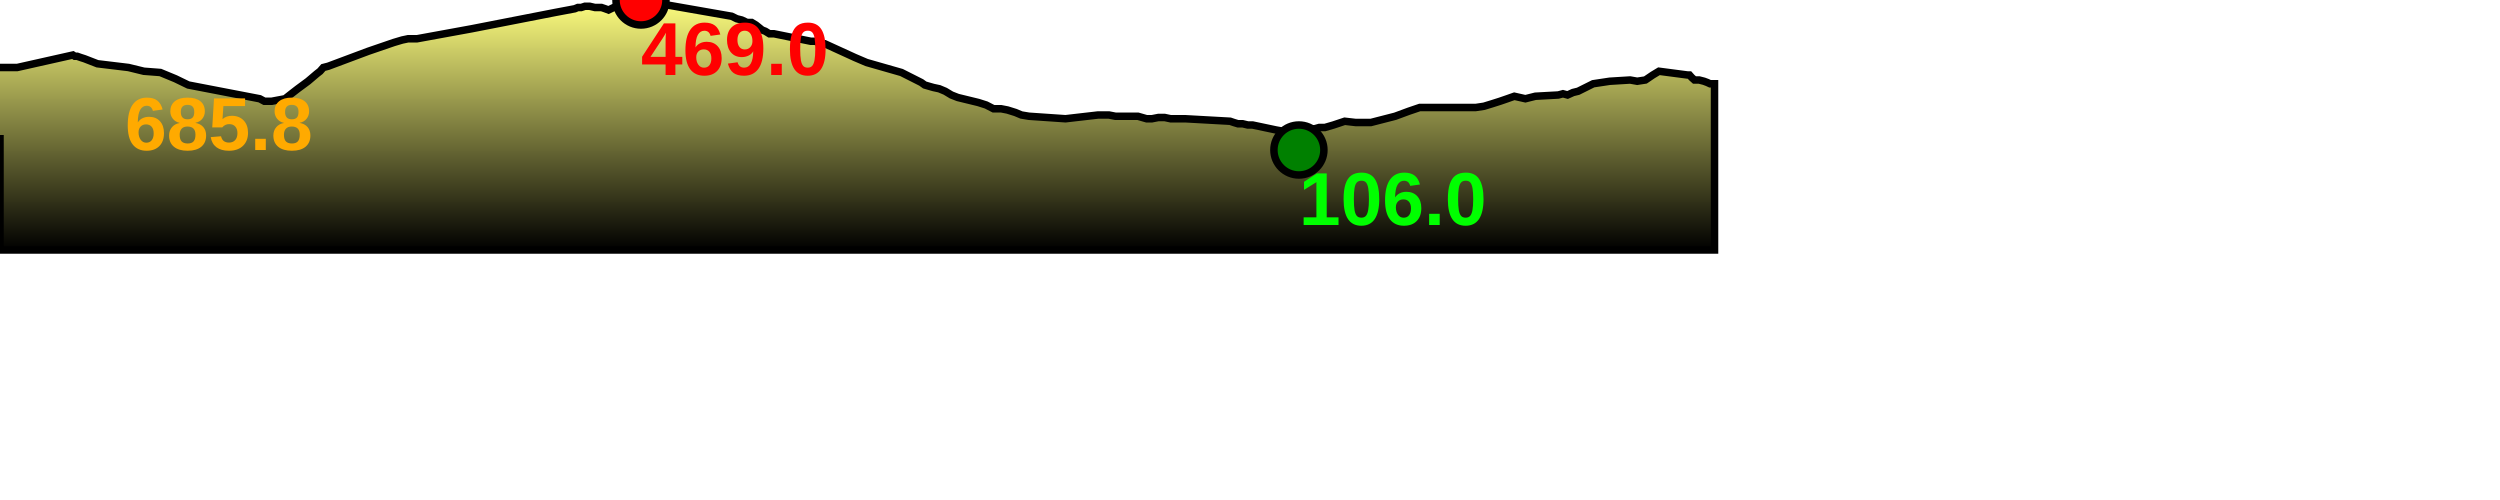
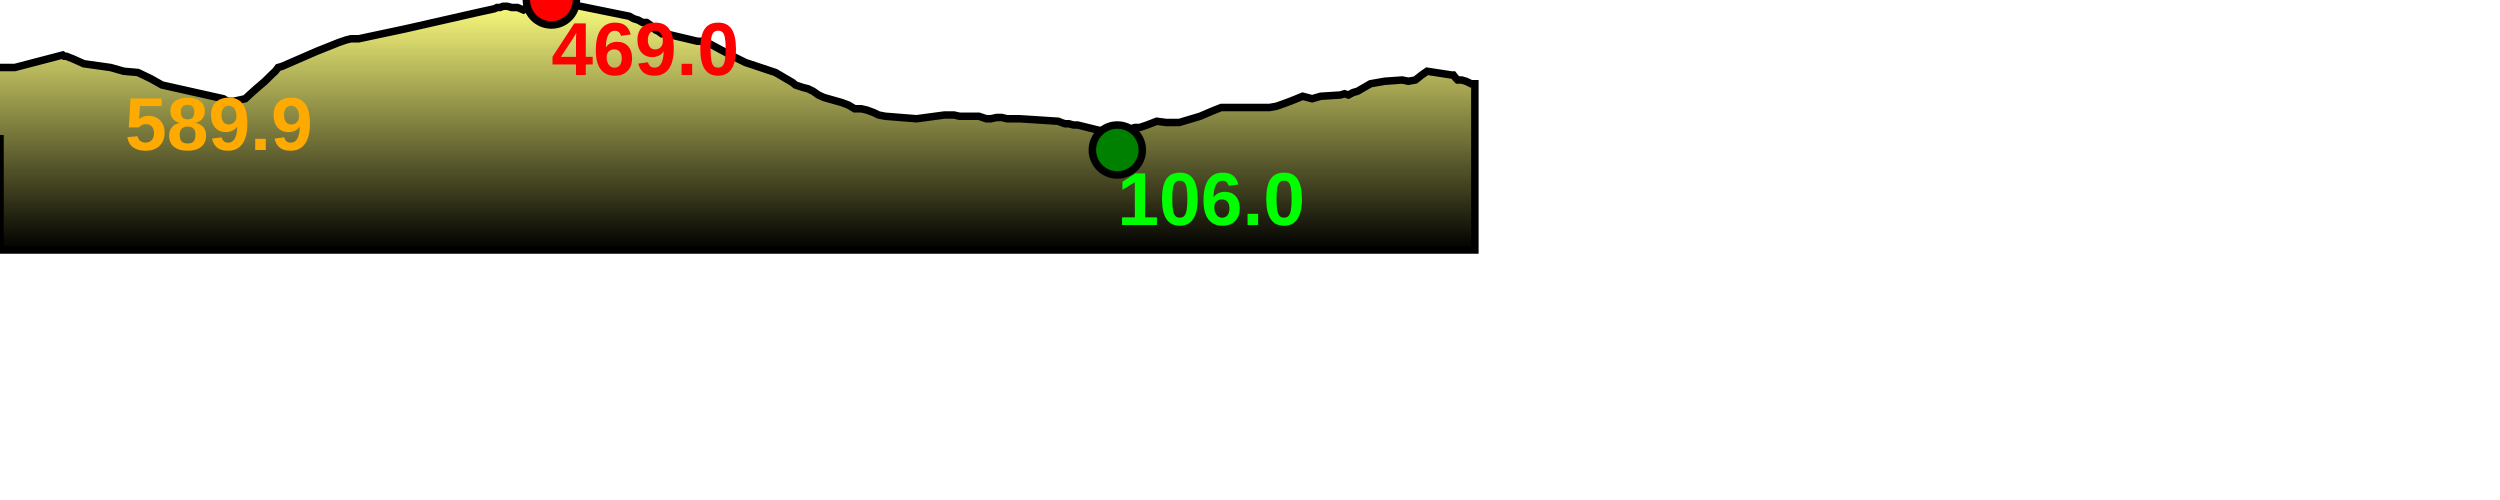
<svg xmlns="http://www.w3.org/2000/svg" baseProfile="full" height="200px" version="1.1" width="1000px">
  <defs>
    <linearGradient id="my-gradient" x1="0" x2="0" y1="0" y2="1">
      <stop offset="0.0" stop-color="#ffff7f" stop-opacity="1" />
      <stop offset="0.2" stop-color="#cccc66" stop-opacity="1" />
      <stop offset="1.0" stop-color="#000000" stop-opacity="1" />
    </linearGradient>
  </defs>
-   <path d="M 0 27.0 L 6.883 27.0 L 6.883 27.0 L 29.162 22.0 L 29.922 22.5 L 30.856 22.5 L 32.266 23.0 L 33.824 23.5 L 38.971 25.5 L 51.409 27.0 L 57.552 28.5 L 64.134 29.0 L 70.183 31.5 L 75.335 34.0 L 103.888 39.5 L 105.758 40.5 L 108.709 40.5 L 114.009 39.5 L 116.551 37.5 L 119.135 35.5 L 121.173 34.0 L 123.204 32.5 L 126.736 29.5 L 128.021 28.5 L 129.334 27.0 L 131.287 26.5 L 147.326 20.5 L 157.526 17.0 L 160.888 16.0 L 163.269 15.5 L 166.84 15.5 L 188.714 11.5 L 221.985 5.0 L 229.935 3.5 L 231.128 3.0 L 232.481 3.0 L 234.001 2.5 L 235.828 2.5 L 237.981 3.0 L 239.4 3.0 L 240.604 3.0 L 242.081 3.5 L 243.397 4.0 L 251.715 0.0 L 253.074 0.0 L 254.377 0.0 L 256.391 0.0 L 258.384 0.5 L 292.658 6.5 L 294.709 7.5 L 296.69 8.0 L 298.818 9.0 L 300.703 9.0 L 302.361 10.0 L 303.607 11.0 L 304.84 12.0 L 306.133 12.5 L 307.746 13.5 L 309.547 13.5 L 324.278 16.5 L 326.053 16.5 L 327.32 17.0 L 328.503 17.5 L 329.917 17.5 L 341.949 23.0 L 346.626 25.0 L 360.59 29.0 L 368.514 33.0 L 369.896 34.0 L 371.617 34.5 L 373.365 35.0 L 375.695 35.5 L 378.084 36.5 L 380.578 38.0 L 383.131 39.0 L 391.341 41.0 L 394.483 42.0 L 397.394 43.5 L 400.411 43.5 L 402.99 44.0 L 406.183 45.0 L 408.572 46.0 L 411.591 46.5 L 426.195 47.5 L 439.202 46.0 L 441.47 46.0 L 443.587 46.0 L 446.158 46.5 L 448.625 46.5 L 450.876 46.5 L 453.156 46.5 L 455.163 46.5 L 458.624 47.5 L 460.792 47.5 L 463.335 47.0 L 465.871 47.0 L 468.235 47.5 L 470.404 47.5 L 472.019 47.5 L 474.075 47.5 L 492.054 48.5 L 493.521 49.0 L 495.154 49.5 L 497.041 49.5 L 499.135 50.0 L 501.025 50.0 L 510.499 52.0 L 516.082 53.0 L 517.727 53.0 L 519.562 53.0 L 521.012 52.5 L 522.563 52.0 L 524.055 51.5 L 525.89 51.5 L 527.661 51.0 L 529.945 51.0 L 533.386 50.0 L 537.88 48.5 L 542.265 49.0 L 548.351 49.0 L 558.075 46.5 L 563.486 44.5 L 567.891 43.0 L 590.283 43.0 L 593.597 42.5 L 596.858 41.5 L 600.003 40.5 L 602.903 39.5 L 605.733 38.5 L 610.153 39.5 L 614.14 38.5 L 623.31 38.0 L 625.184 37.5 L 627.02 38.0 L 629.217 37.0 L 631.263 36.5 L 637.278 33.5 L 643.883 32.5 L 652.061 32.0 L 654.886 32.5 L 658.154 32.0 L 661.108 30.0 L 663.595 28.5 L 675.014 30.0 L 675.791 30.0 L 676.682 31.0 L 677.793 32.0 L 679.671 32.0 L 681.605 32.5 L 682.938 33.0 L 684.006 33.5 L 684.738 33.5 L 685.81 33.5 L 685.81 100 L 0.0 100 L 0.0 54.0" fill="url(#my-gradient)" stroke="black" stroke-width="3" />
-   <circle cx="256.391" cy="0" fill="red" r="10" stroke="black" stroke-width="3" />
-   <circle cx="519.562" cy="60" fill="green" r="10" stroke="black" stroke-width="3" />
-   <text fill="#ffaa00" font-family="Arial" font-size="30px" font-weight="bold" stroke="none" x="50" y="60">685.8</text>
-   <text fill="#ff0000" font-family="Arial" font-size="30px" font-weight="bold" stroke="none" x="256.391" y="30">469.0</text>
-   <text fill="#00ff00" font-family="Arial" font-size="30px" font-weight="bold" stroke="none" x="519.562" y="90">106.0</text>
+   <path d="M 0 27.0 L 5.921 27.0 L 5.921 27.0 L 25.085 22.0 L 25.74 22.5 L 26.543 22.5 L 27.756 23.0 L 29.096 23.5 L 33.524 25.5 L 44.223 27.0 L 49.507 28.5 L 55.169 29.0 L 60.373 31.5 L 64.804 34.0 L 89.366 39.5 L 90.974 40.5 L 93.513 40.5 L 98.073 39.5 L 100.259 37.5 L 102.482 35.5 L 104.235 34.0 L 105.982 32.5 L 109.02 29.5 L 110.126 28.5 L 111.255 27.0 L 112.935 26.5 L 126.732 20.5 L 135.507 17.0 L 138.398 16.0 L 140.447 15.5 L 143.518 15.5 L 162.335 11.5 L 190.955 5.0 L 197.793 3.5 L 198.82 3.0 L 199.984 3.0 L 201.291 2.5 L 202.863 2.5 L 204.715 3.0 L 205.936 3.0 L 206.971 3.0 L 208.241 3.5 L 209.373 4.0 L 216.529 0.0 L 217.698 0.0 L 218.819 0.0 L 220.551 0.0 L 222.265 0.5 L 251.749 6.5 L 253.513 7.5 L 255.217 8.0 L 257.048 9.0 L 258.67 9.0 L 260.096 10.0 L 261.167 11.0 L 262.228 12.0 L 263.341 12.5 L 264.727 13.5 L 266.277 13.5 L 278.949 16.5 L 280.475 16.5 L 281.565 17.0 L 282.583 17.5 L 283.8 17.5 L 294.15 23.0 L 298.173 25.0 L 310.185 29.0 L 317.001 33.0 L 318.19 34.0 L 319.671 34.5 L 321.174 35.0 L 323.179 35.5 L 325.233 36.5 L 327.379 38.0 L 329.575 39.0 L 336.637 41.0 L 339.34 42.0 L 341.845 43.5 L 344.439 43.5 L 346.658 44.0 L 349.405 45.0 L 351.46 46.0 L 354.056 46.5 L 366.619 47.5 L 377.808 46.0 L 379.759 46.0 L 381.58 46.0 L 383.792 46.5 L 385.914 46.5 L 387.85 46.5 L 389.812 46.5 L 391.538 46.5 L 394.516 47.5 L 396.381 47.5 L 398.568 47.0 L 400.749 47.0 L 402.783 47.5 L 404.649 47.5 L 406.038 47.5 L 407.806 47.5 L 423.272 48.5 L 424.535 49.0 L 425.939 49.5 L 427.562 49.5 L 429.364 50.0 L 430.989 50.0 L 439.139 52.0 L 443.942 53.0 L 445.356 53.0 L 446.935 53.0 L 448.182 52.5 L 449.517 52.0 L 450.8 51.5 L 452.379 51.5 L 453.902 51.0 L 455.867 51.0 L 458.827 50.0 L 462.693 48.5 L 466.465 49.0 L 471.7 49.0 L 480.064 46.5 L 484.719 44.5 L 488.508 43.0 L 507.771 43.0 L 510.621 42.5 L 513.426 41.5 L 516.132 40.5 L 518.626 39.5 L 521.06 38.5 L 524.863 39.5 L 528.292 38.5 L 536.181 38.0 L 537.793 37.5 L 539.372 38.0 L 541.262 37.0 L 543.022 36.5 L 548.196 33.5 L 553.878 32.5 L 560.912 32.0 L 563.343 32.5 L 566.154 32.0 L 568.695 30.0 L 570.834 28.5 L 580.657 30.0 L 581.325 30.0 L 582.092 31.0 L 583.048 32.0 L 584.663 32.0 L 586.327 32.5 L 587.473 33.0 L 588.392 33.5 L 589.022 33.5 L 589.944 33.5 L 589.944 100 L 0.0 100 L 0.0 54.0" fill="url(#my-gradient)" stroke="black" stroke-width="3" />
+   <circle cx="220.551" cy="0" fill="red" r="10" stroke="black" stroke-width="3" />
+   <circle cx="446.935" cy="60" fill="green" r="10" stroke="black" stroke-width="3" />
+   <text fill="#ffaa00" font-family="Arial" font-size="30px" font-weight="bold" stroke="none" x="50" y="60">589.9</text>
+   <text fill="#ff0000" font-family="Arial" font-size="30px" font-weight="bold" stroke="none" x="220.551" y="30">469.0</text>
+   <text fill="#00ff00" font-family="Arial" font-size="30px" font-weight="bold" stroke="none" x="446.935" y="90">106.0</text>
</svg>
